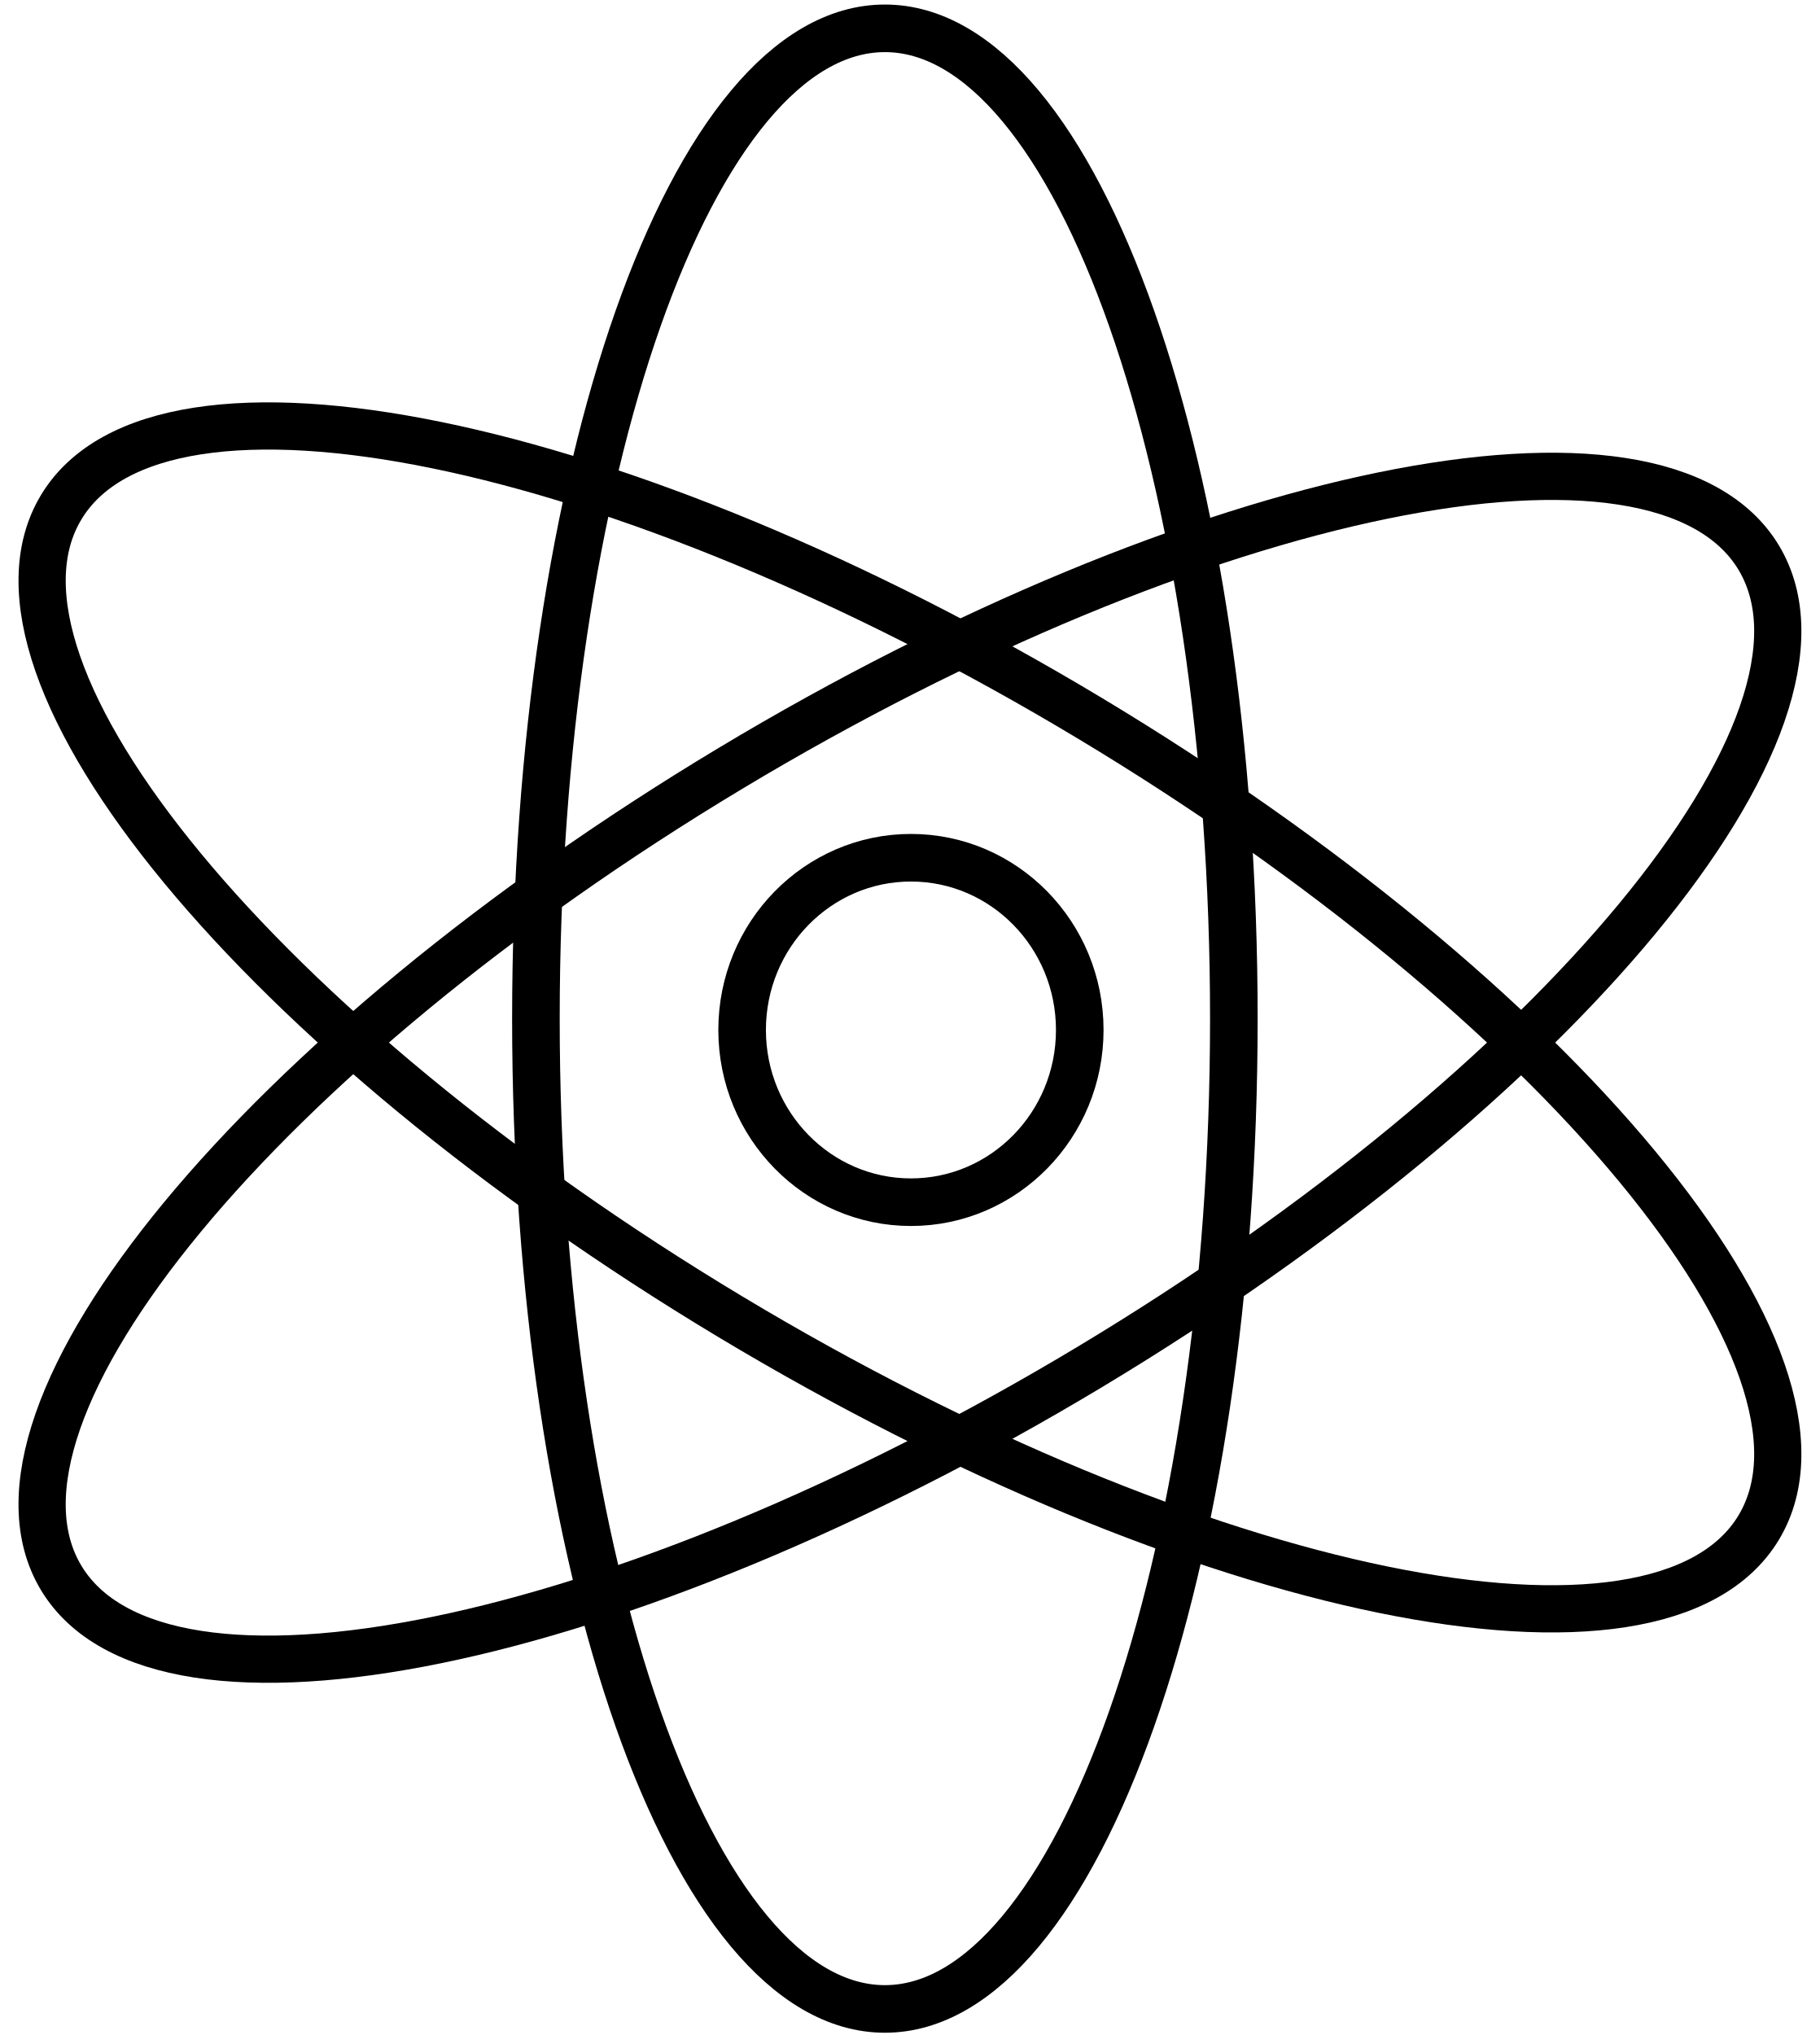
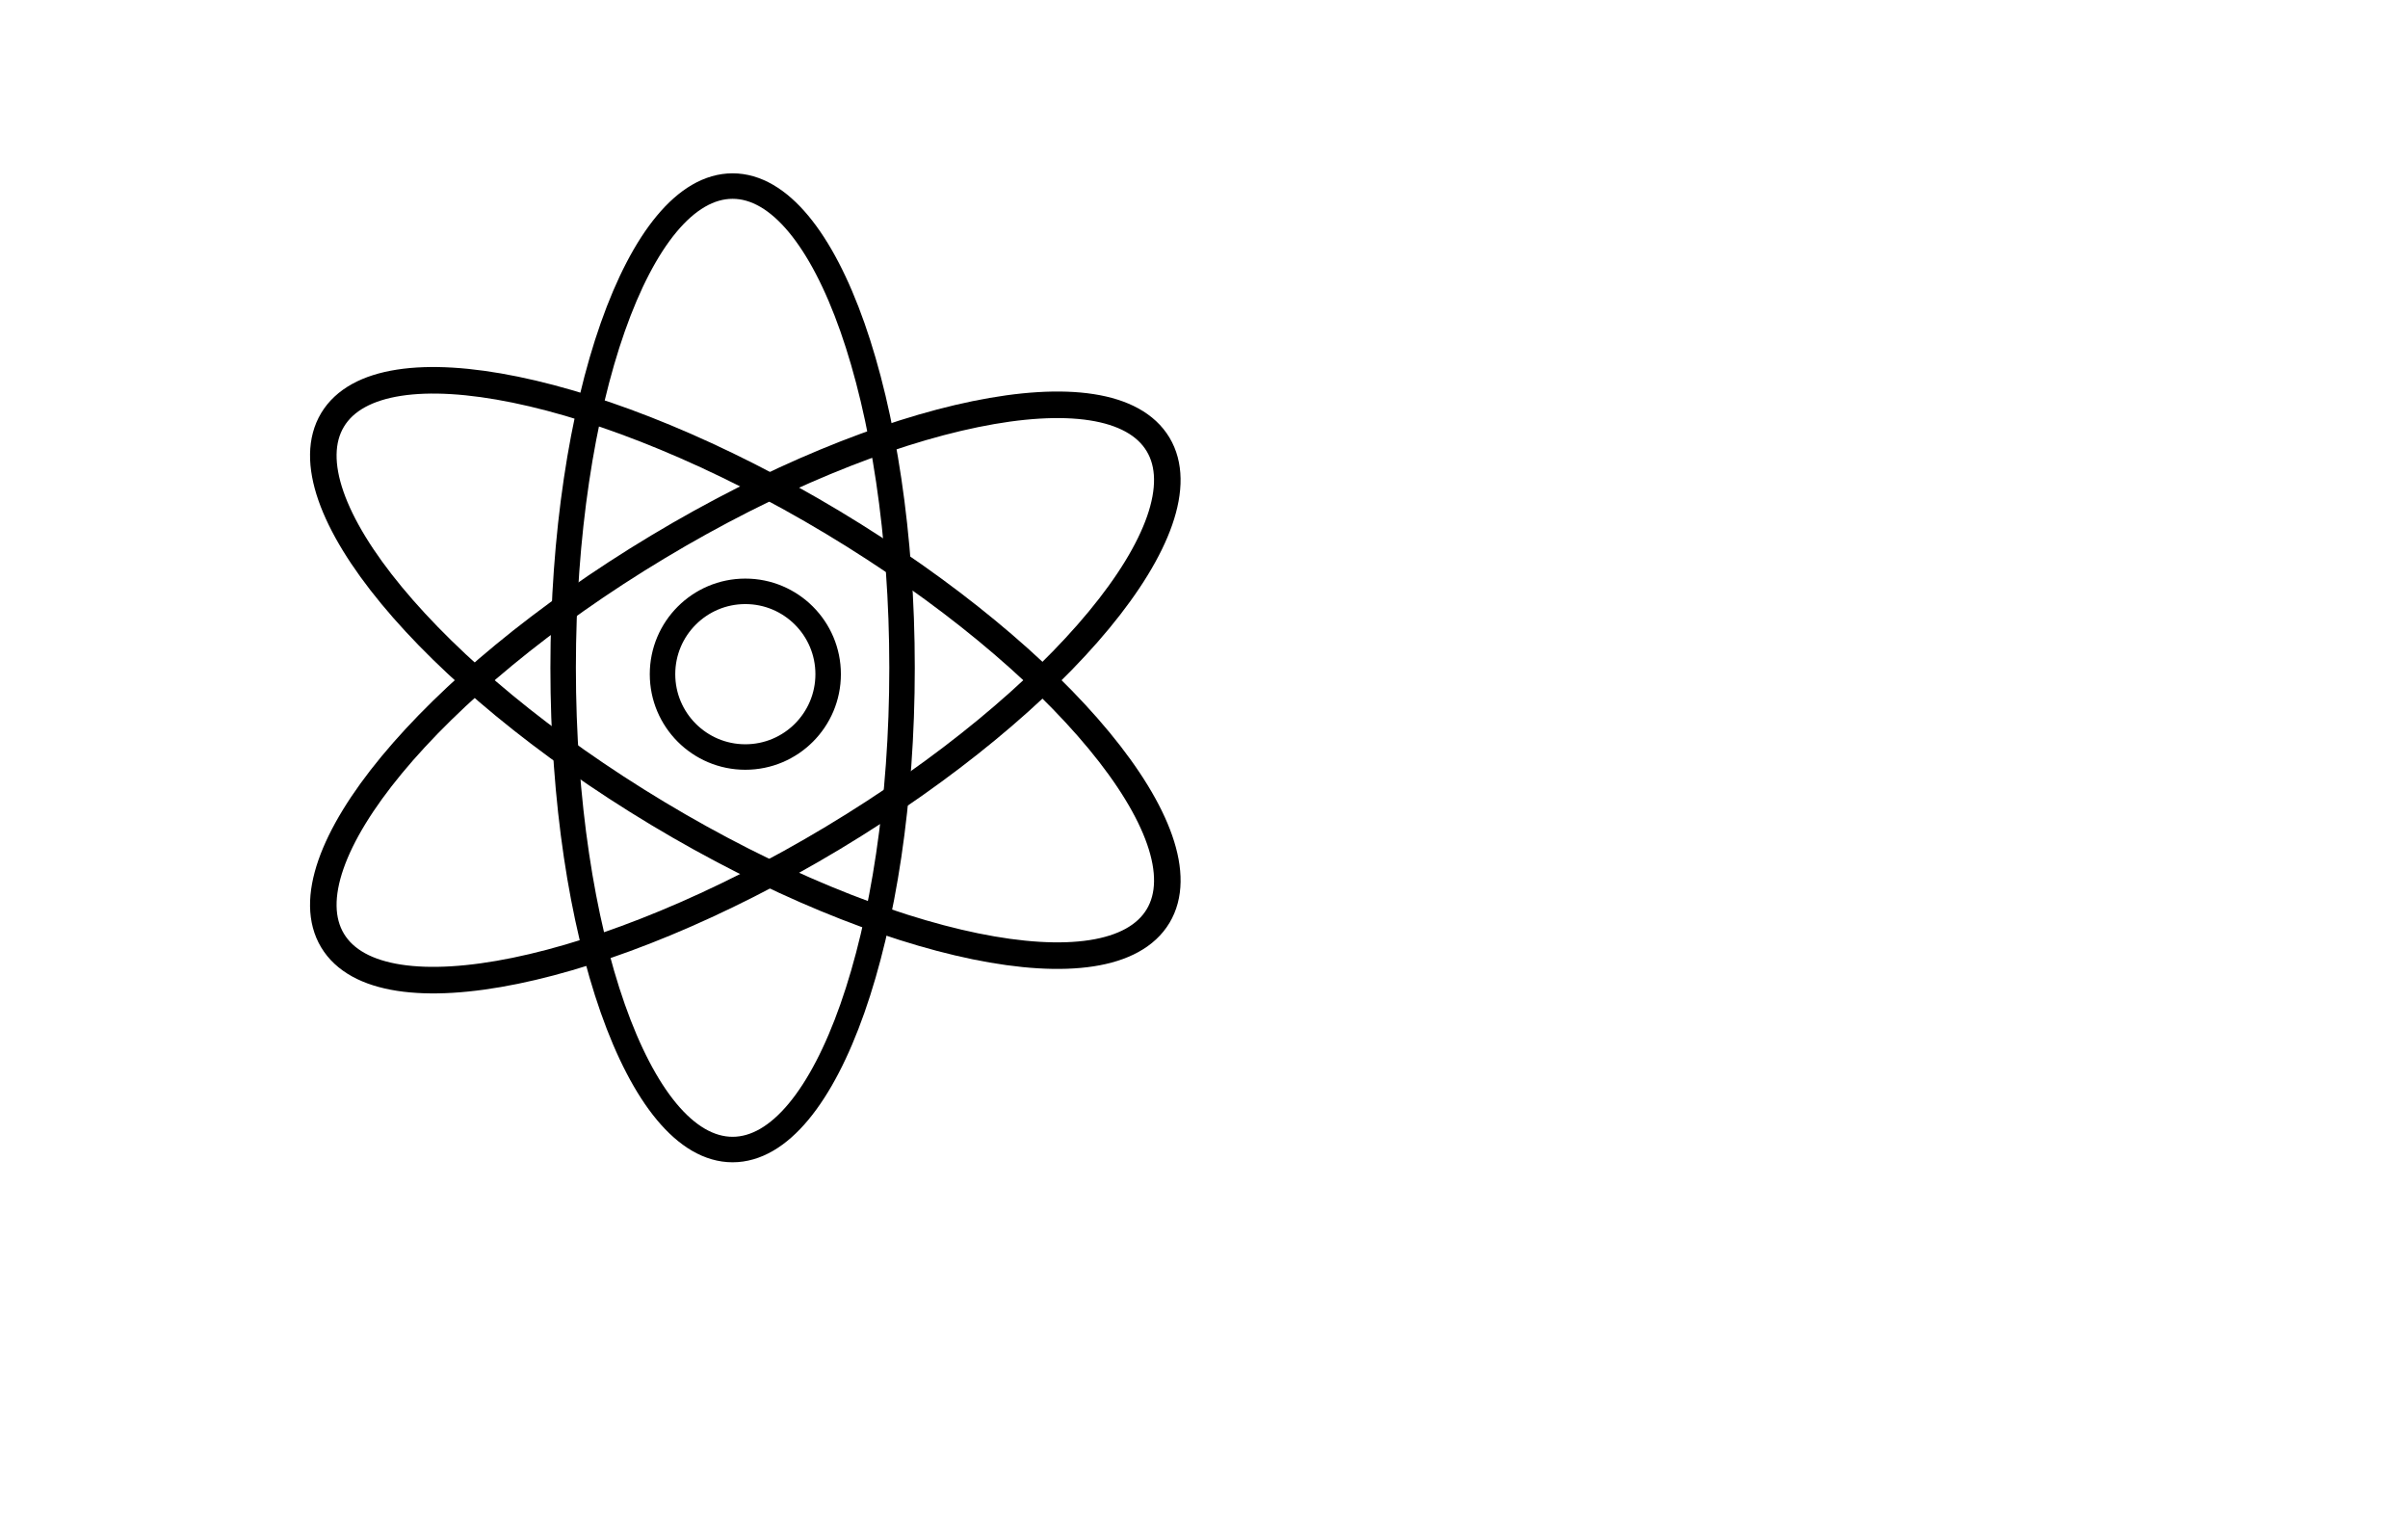
- <svg xmlns="http://www.w3.org/2000/svg" viewBox="0 0 128.48 143.68" height="143.68" width="128.48" xml:space="preserve" id="svg2" version="1.1">
+ <svg xmlns="http://www.w3.org/2000/svg" viewBox="0 0 151.2 96" height="96" width="151.2" xml:space="preserve" id="svg2" version="1.1">
  <defs id="defs6">
    <clipPath id="clipPath20" clipPathUnits="userSpaceOnUse">
-       <path style="clip-rule:evenodd" id="path18" d="M -2.384e-6,107.76 H 96.36 V 7.629e-6 L -6.199e-6,0" />
+       <path style="clip-rule:evenodd" id="path18" d="M -4.768e-6,72 H 113.4 V 3.0518e-5 L -1.907e-6,7.629e-6" />
    </clipPath>
    <clipPath id="clipPath30" clipPathUnits="userSpaceOnUse">
-       <path style="clip-rule:evenodd" id="path28" d="M 1.907e-6,107.76 H 96.36 V 3.0518e-5 L 0,2.2888e-5" />
+       <path style="clip-rule:evenodd" id="path28" d="M 1.907e-6,72 H 113.4 V 1.5259e-5 L 1.907e-6,7.629e-6" />
    </clipPath>
    <clipPath id="clipPath40" clipPathUnits="userSpaceOnUse">
-       <path style="clip-rule:evenodd" id="path38" d="M -1.5259e-5,107.76 H 96.36 V 3.8147e-5 L -3.0518e-5,3.0518e-5" />
+       <path style="clip-rule:evenodd" id="path38" d="M -3.815e-6,72 H 113.4 V 2.2888e-5 L -1.5259e-5,1.5259e-5" />
    </clipPath>
  </defs>
-   <g transform="matrix(1.333333,0,0,-1.333333,0,143.68)" id="g10">
-     <path id="path12" style="fill:none;stroke:#000000;stroke-width:2.52;stroke-linecap:butt;stroke-linejoin:miter;stroke-miterlimit:10;stroke-dasharray:none;stroke-opacity:1" d="m 39.3,53.22 c 0,5.037 4.003,9.12 8.94,9.12 4.937,0 8.94,-4.083 8.94,-9.12 0,-5.037 -4.003,-9.12 -8.94,-9.12 -4.937,0 -8.94,4.083 -8.94,9.12 z" />
+   <g transform="matrix(1.333333,0,0,-1.333333,0,96)" id="g10">
+     <path id="path12" style="fill:none;stroke:#000000;stroke-width:1.2;stroke-linecap:butt;stroke-linejoin:miter;stroke-miterlimit:10;stroke-dasharray:none;stroke-opacity:1" d="m 31.2,40.26 c 0,2.154 1.746,3.9 3.9,3.9 2.154,0 3.9,-1.746 3.9,-3.9 0,-2.154 -1.746,-3.9 -3.9,-3.9 -2.154,0 -3.9,1.746 -3.9,3.9 z" />
    <g id="g14">
      <g clip-path="url(#clipPath20)" id="g16">
-         <path id="path22" style="fill:none;stroke:#000000;stroke-width:2.5;stroke-linecap:butt;stroke-linejoin:miter;stroke-miterlimit:10;stroke-dasharray:none;stroke-opacity:1" d="M 3.237,80.894 C -2.021,72.143 13.841,52.956 38.667,38.04 63.493,23.123 87.88,18.125 93.138,26.876 98.396,35.627 82.534,54.813 57.708,69.73 32.883,84.646 8.495,89.645 3.237,80.894 Z" />
+         <path id="path22" style="fill:none;stroke:#000000;stroke-width:1.25;stroke-linecap:butt;stroke-linejoin:miter;stroke-miterlimit:10;stroke-dasharray:none;stroke-opacity:1" d="M 15.661,52.232 C 13.387,48.447 20.247,40.151 30.982,33.7 c 10.736,-6.45 21.282,-8.612 23.556,-4.828 2.273,3.785 -4.586,12.081 -15.321,18.532 -10.736,6.45 -21.282,8.612 -23.556,4.828 z" />
      </g>
    </g>
    <g id="g24">
      <g clip-path="url(#clipPath30)" id="g26">
-         <path id="path32" style="fill:none;stroke:#000000;stroke-width:2.52;stroke-linecap:butt;stroke-linejoin:miter;stroke-miterlimit:10;stroke-dasharray:none;stroke-opacity:1" d="m 46.86,106.26 c -10.206,0 -18.48,-23.478 -18.48,-52.44 0,-28.962 8.274,-52.44 18.48,-52.44 10.206,0 18.48,23.478 18.48,52.44 0,28.962 -8.274,52.44 -18.48,52.44 z" />
+         <path id="path32" style="fill:none;stroke:#000000;stroke-width:1.2;stroke-linecap:butt;stroke-linejoin:miter;stroke-miterlimit:10;stroke-dasharray:none;stroke-opacity:1" d="m 34.5,63.24 c -4.407,0 -7.98,-10.154 -7.98,-22.68 0,-12.526 3.573,-22.68 7.98,-22.68 4.407,0 7.98,10.154 7.98,22.68 0,12.526 -3.573,22.68 -7.98,22.68 z" />
      </g>
    </g>
    <g id="g34">
      <g clip-path="url(#clipPath40)" id="g36">
-         <path id="path42" style="fill:none;stroke:#000000;stroke-width:2.5;stroke-linecap:butt;stroke-linejoin:miter;stroke-miterlimit:10;stroke-dasharray:none;stroke-opacity:1" d="M 93.138,78.227 C 87.88,86.978 63.492,81.98 38.667,67.063 13.841,52.146 -2.022,32.96 3.237,24.209 8.495,15.458 32.882,20.456 57.708,35.373 82.534,50.29 98.396,69.476 93.138,78.227 Z" />
+         <path id="path42" style="fill:none;stroke:#000000;stroke-width:1.25;stroke-linecap:butt;stroke-linejoin:miter;stroke-miterlimit:10;stroke-dasharray:none;stroke-opacity:1" d="M 54.537,51.078 C 52.264,54.863 41.718,52.701 30.982,46.251 20.247,39.8 13.387,31.503 15.661,27.719 c 2.274,-3.784 12.82,-1.623 23.555,4.828 10.736,6.45 17.595,14.747 15.321,18.531 z" />
      </g>
    </g>
  </g>
</svg>
